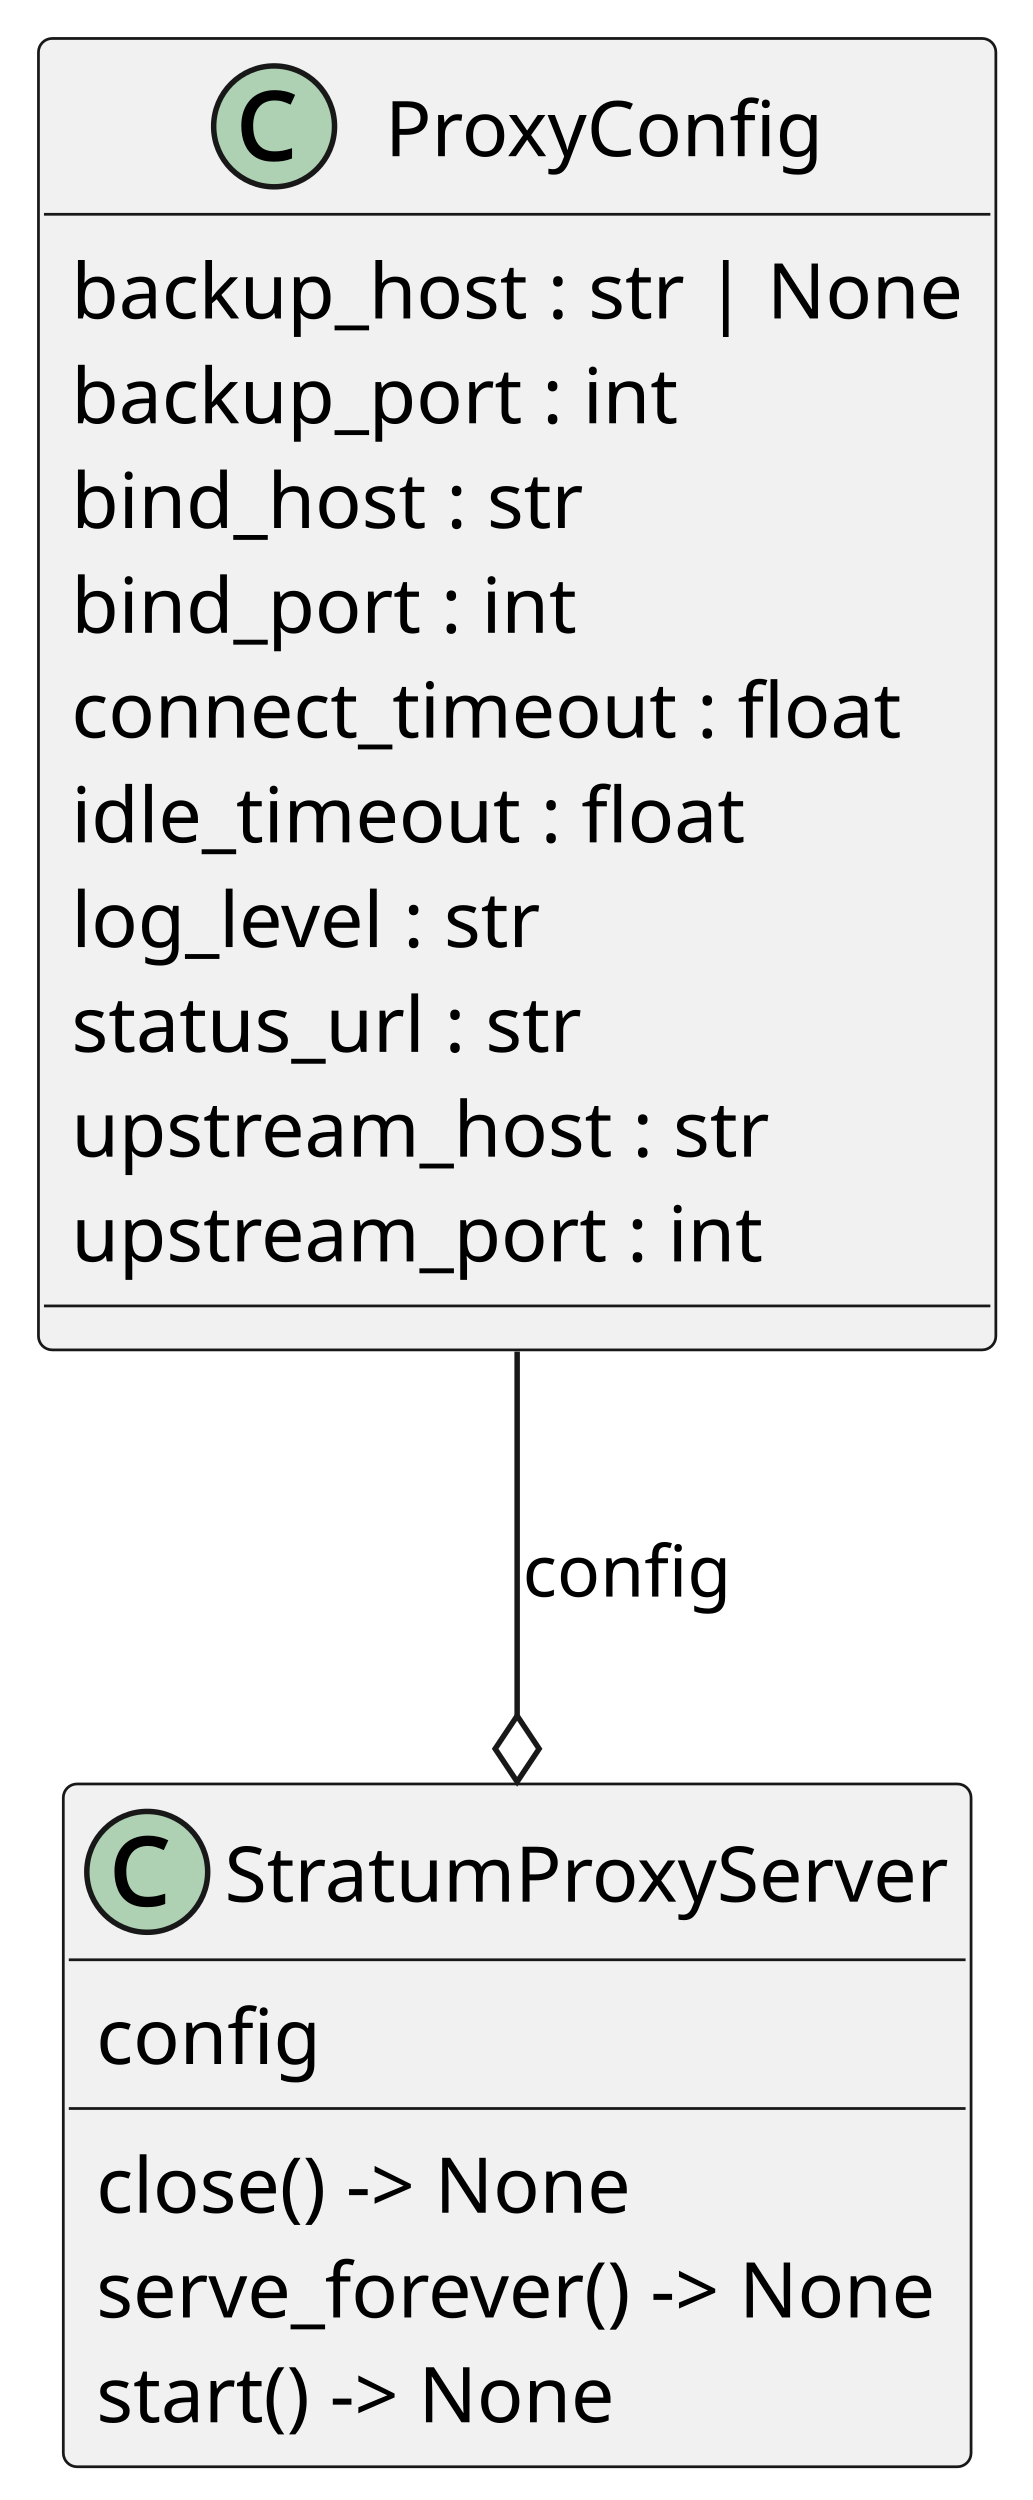
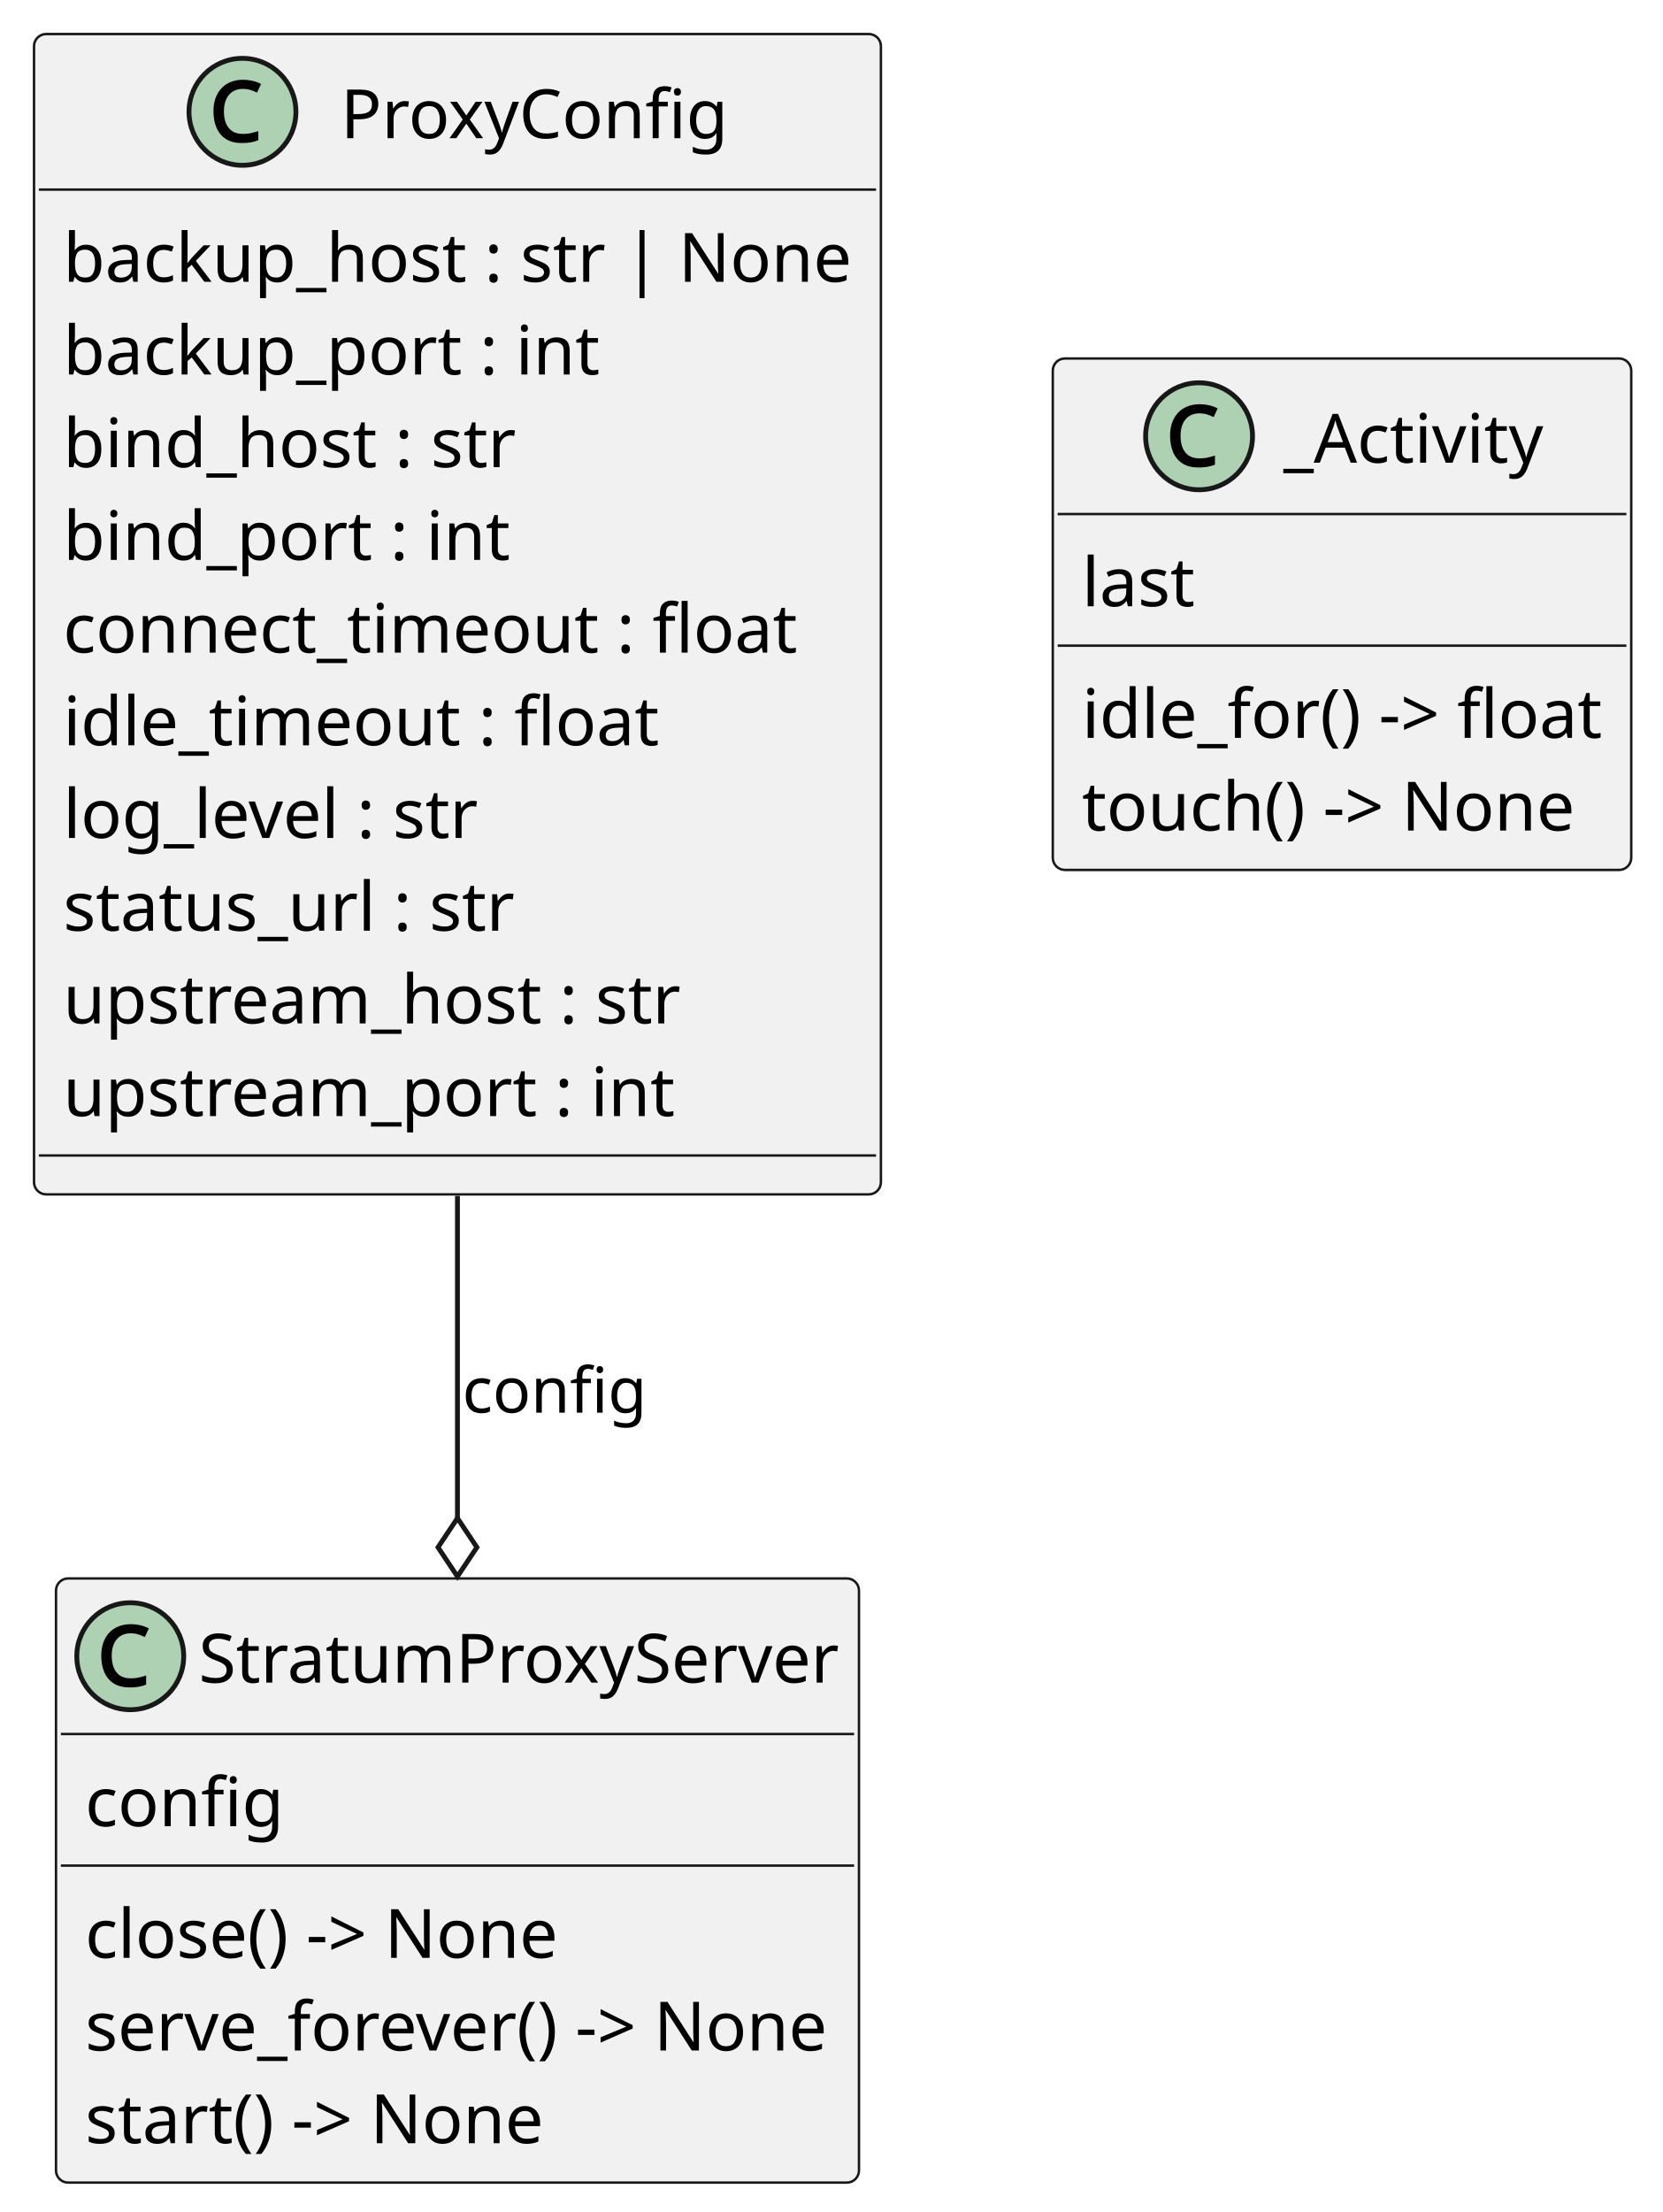
- <svg xmlns="http://www.w3.org/2000/svg" contentStyleType="text/css" data-diagram-type="CLASS" height="455px" preserveAspectRatio="none" style="width:188px;height:455px;background:#FFFFFF;" version="1.1" viewBox="0 0 188 455" width="188px" zoomAndPan="magnify">
+ <svg xmlns="http://www.w3.org/2000/svg" contentStyleType="text/css" data-diagram-type="CLASS" height="455px" preserveAspectRatio="none" style="width:342px;height:455px;background:#FFFFFF;" version="1.1" viewBox="0 0 342 455" width="342px" zoomAndPan="magnify">
  <defs />
  <g>
    <g class="entity" data-qualified-name="bit_byte_block.config.ProxyConfig" data-source-line="2" id="ent0002">
      <rect fill="#F1F1F1" height="238.679" rx="2.5" ry="2.5" style="stroke:#181818;stroke-width:0.5;" width="174.245" x="7" y="7" />
      <ellipse cx="49.886" cy="23" fill="#ADD1B2" rx="11" ry="11" style="stroke:#181818;stroke-width:1;" />
      <path d="M49.996,18.281 Q49.074,18.281 48.34,18.594 Q47.621,18.906 47.121,19.5 Q46.621,20.078 46.34,20.953 Q46.074,21.828 46.074,22.922 Q46.074,24.359 46.511,25.406 Q46.965,26.453 47.808,27 Q48.668,27.547 49.98,27.547 Q50.761,27.547 51.449,27.422 Q52.152,27.281 53.152,26.969 L53.152,28.844 Q52.293,29.172 51.527,29.297 Q50.777,29.422 49.761,29.422 Q47.84,29.422 46.527,28.625 Q45.23,27.812 44.574,26.344 Q43.918,24.859 43.918,22.891 Q43.918,21.469 44.308,20.297 Q44.715,19.109 45.496,18.234 Q46.277,17.359 47.418,16.891 Q48.558,16.406 50.027,16.406 Q50.98,16.406 51.871,16.609 Q52.777,16.797 53.715,17.266 L52.886,19.047 Q52.105,18.672 51.449,18.484 Q50.793,18.281 49.996,18.281 Z " fill="#000000" />
      <text fill="#000000" font-family="sans-serif" font-size="14" lengthAdjust="spacing" textLength="80.276" x="70.083" y="28.432">ProxyConfig</text>
      <line style="stroke:#181818;stroke-width:0.5;" x1="8" x2="180.245" y1="39" y2="39" />
      <text fill="#000000" font-family="sans-serif" font-size="14" lengthAdjust="spacing" textLength="162.245" x="13" y="57.966">backup_host : str | None</text>
      <text fill="#000000" font-family="sans-serif" font-size="14" lengthAdjust="spacing" textLength="110.404" x="13" y="77.034">backup_port : int</text>
      <text fill="#000000" font-family="sans-serif" font-size="14" lengthAdjust="spacing" textLength="93.156" x="13" y="96.102">bind_host : str</text>
      <text fill="#000000" font-family="sans-serif" font-size="14" lengthAdjust="spacing" textLength="91.966" x="13" y="115.17">bind_port : int</text>
      <text fill="#000000" font-family="sans-serif" font-size="14" lengthAdjust="spacing" textLength="151.045" x="13" y="134.238">connect_timeout : float</text>
      <text fill="#000000" font-family="sans-serif" font-size="14" lengthAdjust="spacing" textLength="122.612" x="13" y="153.305">idle_timeout : float</text>
      <text fill="#000000" font-family="sans-serif" font-size="14" lengthAdjust="spacing" textLength="85.61" x="13" y="172.373">log_level : str</text>
      <text fill="#000000" font-family="sans-serif" font-size="14" lengthAdjust="spacing" textLength="92.862" x="13" y="191.441">status_url : str</text>
      <text fill="#000000" font-family="sans-serif" font-size="14" lengthAdjust="spacing" textLength="127.316" x="13" y="210.509">upstream_host : str</text>
      <text fill="#000000" font-family="sans-serif" font-size="14" lengthAdjust="spacing" textLength="126.126" x="13" y="229.577">upstream_port : int</text>
      <line style="stroke:#181818;stroke-width:0.5;" x1="8" x2="180.245" y1="237.679" y2="237.679" />
    </g>
    <g class="entity" data-qualified-name="bit_byte_block.proxy.StratumProxyServer" data-source-line="14" id="ent0003">
      <rect fill="#F1F1F1" height="124.272" rx="2.5" ry="2.5" style="stroke:#181818;stroke-width:0.5;" width="165.215" x="11.52" y="324.68" />
      <ellipse cx="26.8" cy="340.68" fill="#ADD1B2" rx="11" ry="11" style="stroke:#181818;stroke-width:1;" />
      <path d="M26.909,335.961 Q25.987,335.961 25.253,336.274 Q24.534,336.586 24.034,337.18 Q23.534,337.758 23.253,338.633 Q22.987,339.508 22.987,340.602 Q22.987,342.039 23.425,343.086 Q23.878,344.133 24.722,344.68 Q25.581,345.227 26.894,345.227 Q27.675,345.227 28.362,345.102 Q29.066,344.961 30.066,344.649 L30.066,346.524 Q29.206,346.852 28.441,346.977 Q27.691,347.102 26.675,347.102 Q24.753,347.102 23.441,346.305 Q22.144,345.493 21.487,344.024 Q20.831,342.539 20.831,340.571 Q20.831,339.149 21.222,337.977 Q21.628,336.789 22.409,335.914 Q23.191,335.039 24.331,334.571 Q25.472,334.086 26.941,334.086 Q27.894,334.086 28.784,334.289 Q29.691,334.477 30.628,334.946 L29.8,336.727 Q29.019,336.352 28.362,336.164 Q27.706,335.961 26.909,335.961 Z " fill="#000000" />
      <text fill="#000000" font-family="sans-serif" font-size="14" lengthAdjust="spacing" textLength="132.594" x="40.862" y="346.112">StratumProxyServer</text>
      <line style="stroke:#181818;stroke-width:0.5;" x1="12.52" x2="175.735" y1="356.68" y2="356.68" />
      <text fill="#000000" font-family="sans-serif" font-size="14" lengthAdjust="spacing" textLength="40.88" x="17.52" y="375.646">config</text>
      <line style="stroke:#181818;stroke-width:0.5;" x1="12.52" x2="175.735" y1="383.748" y2="383.748" />
      <text fill="#000000" font-family="sans-serif" font-size="14" lengthAdjust="spacing" textLength="97.258" x="17.52" y="402.714">close() -&gt; None</text>
      <text fill="#000000" font-family="sans-serif" font-size="14" lengthAdjust="spacing" textLength="153.215" x="17.52" y="421.782">serve_forever() -&gt; None</text>
      <text fill="#000000" font-family="sans-serif" font-size="14" lengthAdjust="spacing" textLength="94.304" x="17.52" y="440.85">start() -&gt; None</text>
    </g>
-     <g class="link" data-entity-1="ent0002" data-entity-2="ent0003" data-link-type="aggregation" data-source-line="20" id="lnk4">
-       <path codeLine="20" d="M94.12,245.99 C94.12,273.06 94.12,288.76 94.12,312.28" fill="none" id="bit_byte_block.config.ProxyConfig-to-bit_byte_block.proxy.StratumProxyServer" style="stroke:#181818;stroke-width:1;" />
+     <g class="entity" data-qualified-name="bit_byte_block.proxy._Activity" data-source-line="20" id="ent0004">
+       <rect fill="#F1F1F1" height="105.204" rx="2.5" ry="2.5" style="stroke:#181818;stroke-width:0.5;" width="119.016" x="216.61" y="73.74" />
+       <ellipse cx="246.707" cy="89.74" fill="#ADD1B2" rx="11" ry="11" style="stroke:#181818;stroke-width:1;" />
+       <path d="M246.817,85.021 Q245.895,85.021 245.161,85.334 Q244.442,85.646 243.942,86.24 Q243.442,86.818 243.161,87.693 Q242.895,88.568 242.895,89.662 Q242.895,91.099 243.332,92.146 Q243.786,93.193 244.629,93.74 Q245.489,94.287 246.801,94.287 Q247.582,94.287 248.27,94.162 Q248.973,94.021 249.973,93.709 L249.973,95.584 Q249.114,95.912 248.348,96.037 Q247.598,96.162 246.582,96.162 Q244.661,96.162 243.348,95.365 Q242.051,94.552 241.395,93.084 Q240.739,91.599 240.739,89.631 Q240.739,88.209 241.129,87.037 Q241.536,85.849 242.317,84.974 Q243.098,84.099 244.239,83.631 Q245.379,83.146 246.848,83.146 Q247.801,83.146 248.692,83.349 Q249.598,83.537 250.536,84.006 L249.707,85.787 Q248.926,85.412 248.27,85.224 Q247.614,85.021 246.817,85.021 Z " fill="#000000" />
+       <text fill="#000000" font-family="sans-serif" font-size="14" lengthAdjust="spacing" textLength="53.466" x="264.062" y="95.172">_Activity</text>
+       <line style="stroke:#181818;stroke-width:0.5;" x1="217.61" x2="334.626" y1="105.74" y2="105.74" />
+       <text fill="#000000" font-family="sans-serif" font-size="14" lengthAdjust="spacing" textLength="23.226" x="222.61" y="124.706">last</text>
+       <line style="stroke:#181818;stroke-width:0.5;" x1="217.61" x2="334.626" y1="132.808" y2="132.808" />
+       <text fill="#000000" font-family="sans-serif" font-size="14" lengthAdjust="spacing" textLength="107.016" x="222.61" y="151.774">idle_for() -&gt; float</text>
+       <text fill="#000000" font-family="sans-serif" font-size="14" lengthAdjust="spacing" textLength="101.402" x="222.61" y="170.842">touch() -&gt; None</text>
+     </g>
+     <g class="link" data-entity-1="ent0002" data-entity-2="ent0003" data-link-type="aggregation" data-source-line="25" id="lnk5">
+       <path codeLine="25" d="M94.12,245.99 C94.12,273.06 94.12,288.76 94.12,312.28" fill="none" id="bit_byte_block.config.ProxyConfig-to-bit_byte_block.proxy.StratumProxyServer" style="stroke:#181818;stroke-width:1;" />
      <polygon fill="none" points="94.12,324.28,98.12,318.28,94.12,312.28,90.12,318.28,94.12,324.28" style="stroke:#181818;stroke-width:1;" />
      <text fill="#000000" font-family="sans-serif" font-size="13" lengthAdjust="spacing" textLength="37.96" x="95.12" y="290.577">config</text>
    </g>
  </g>
</svg>
